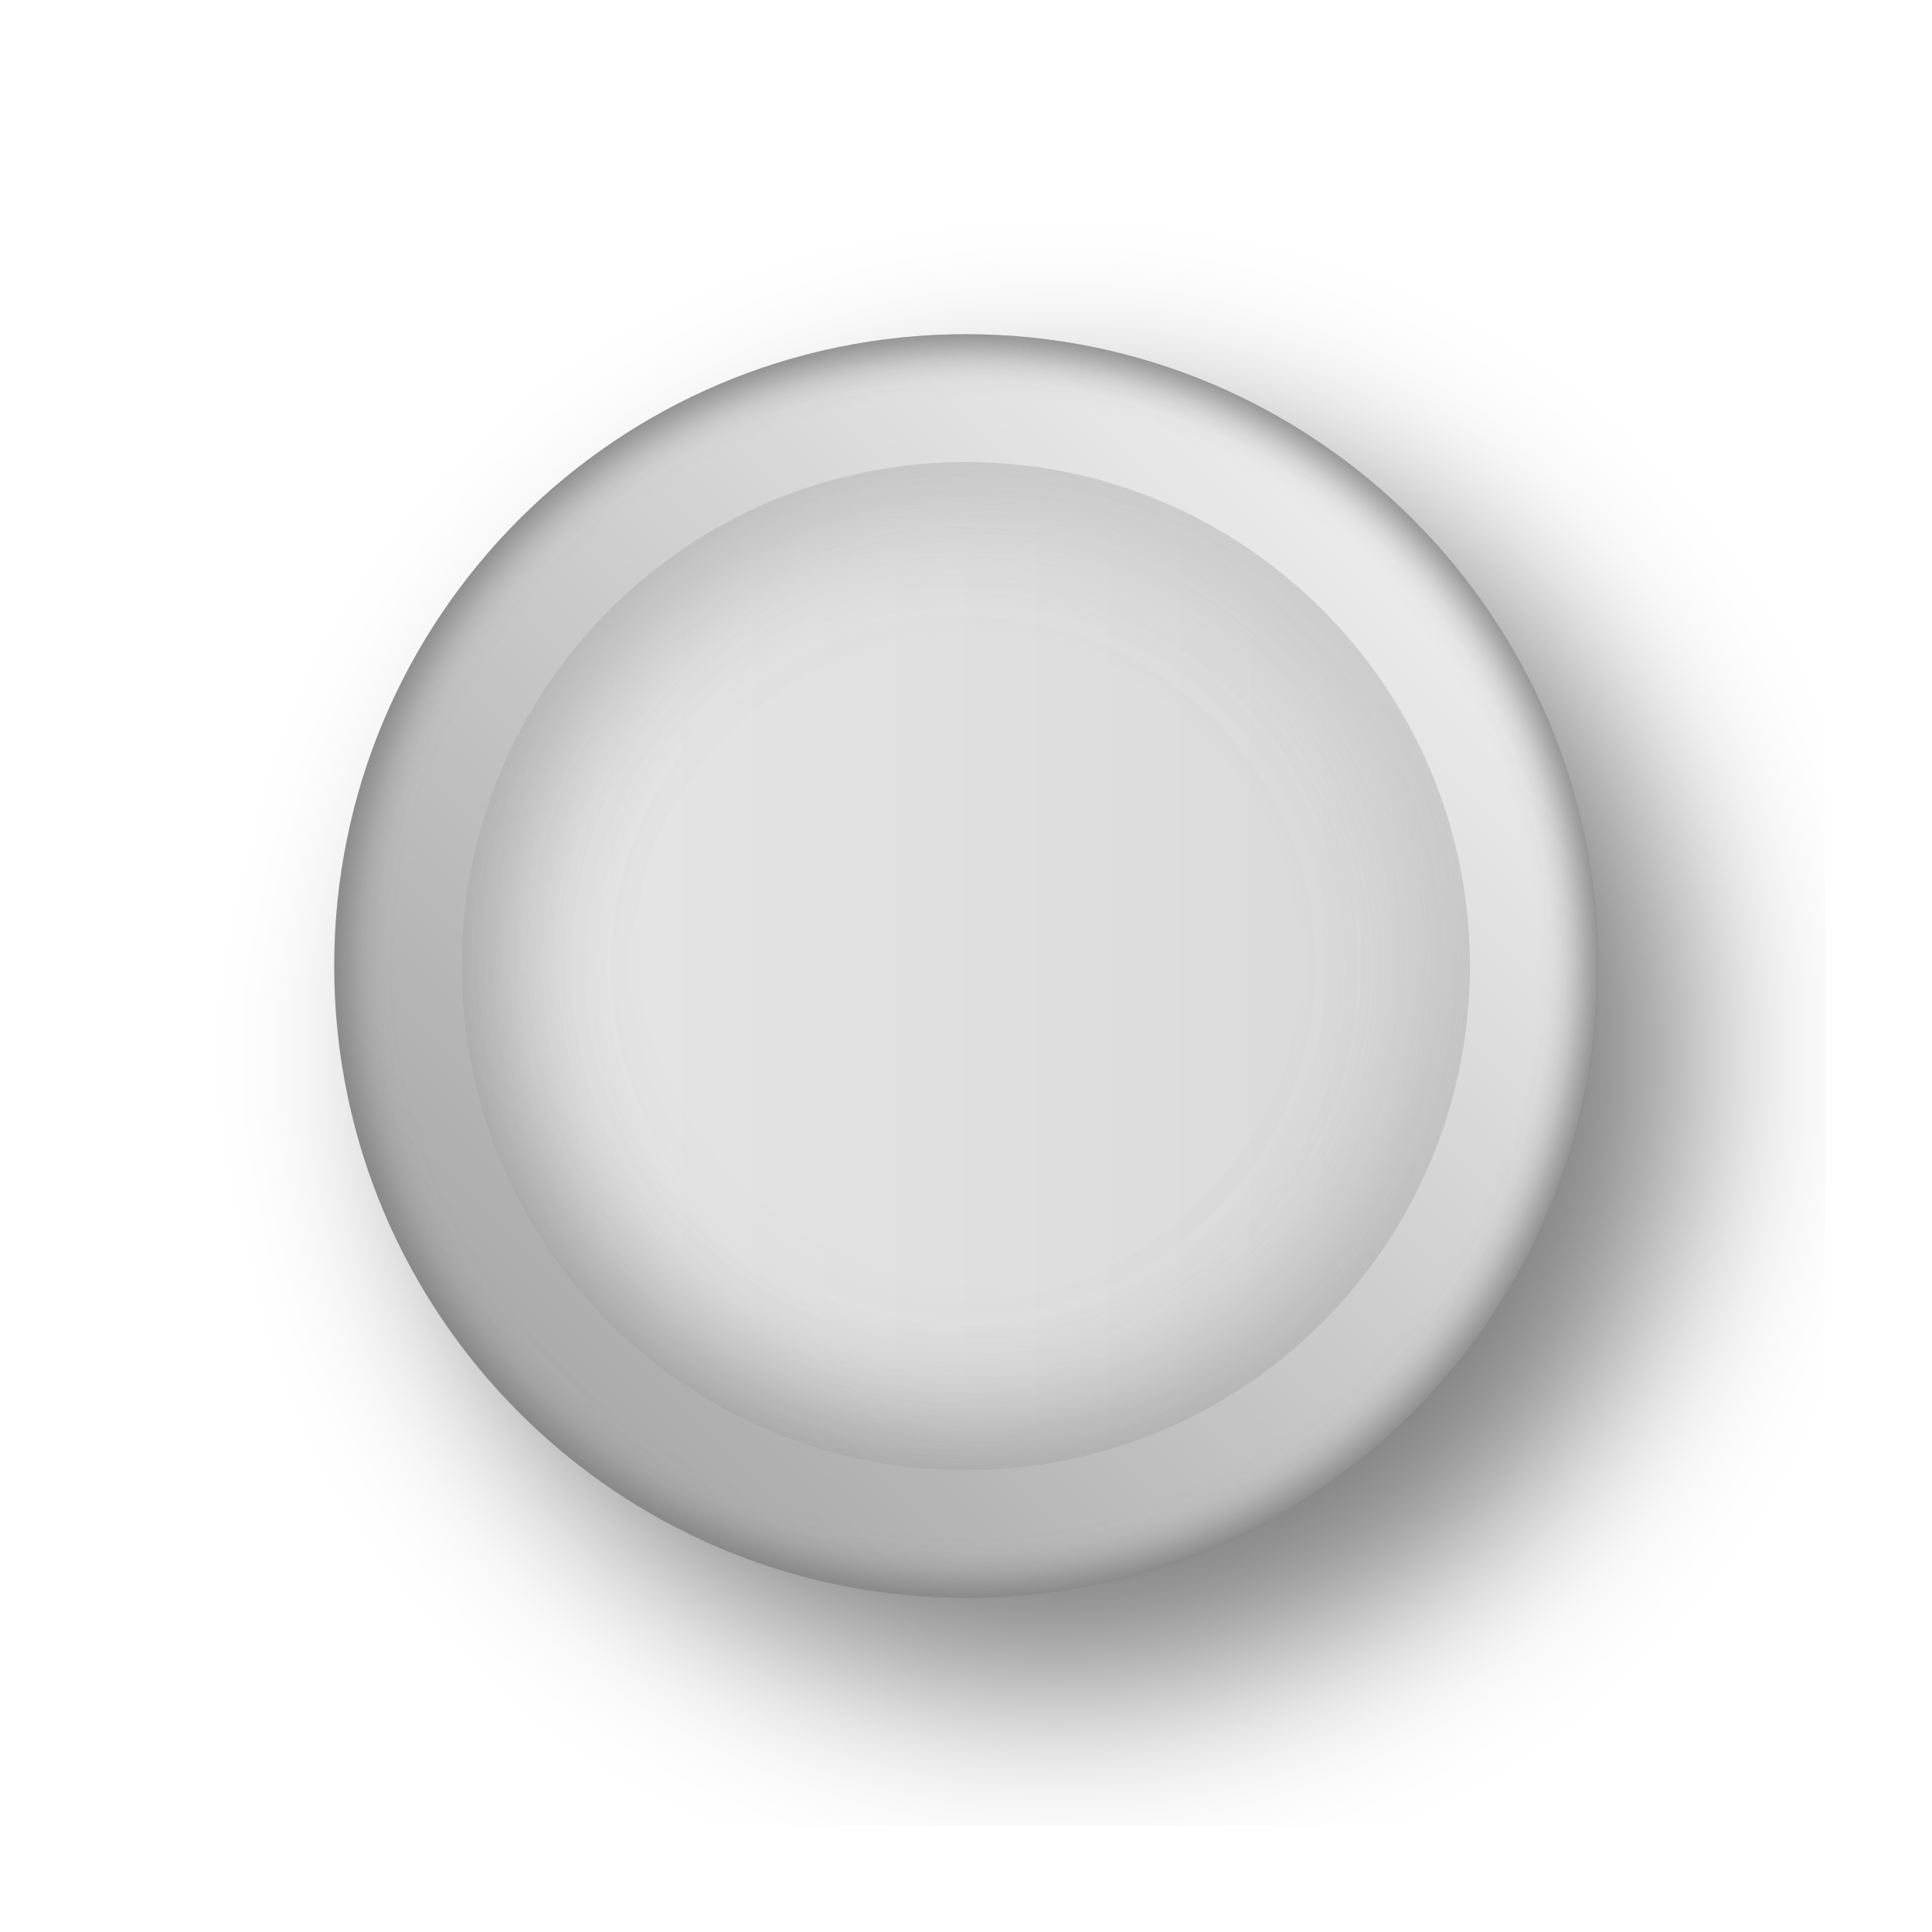
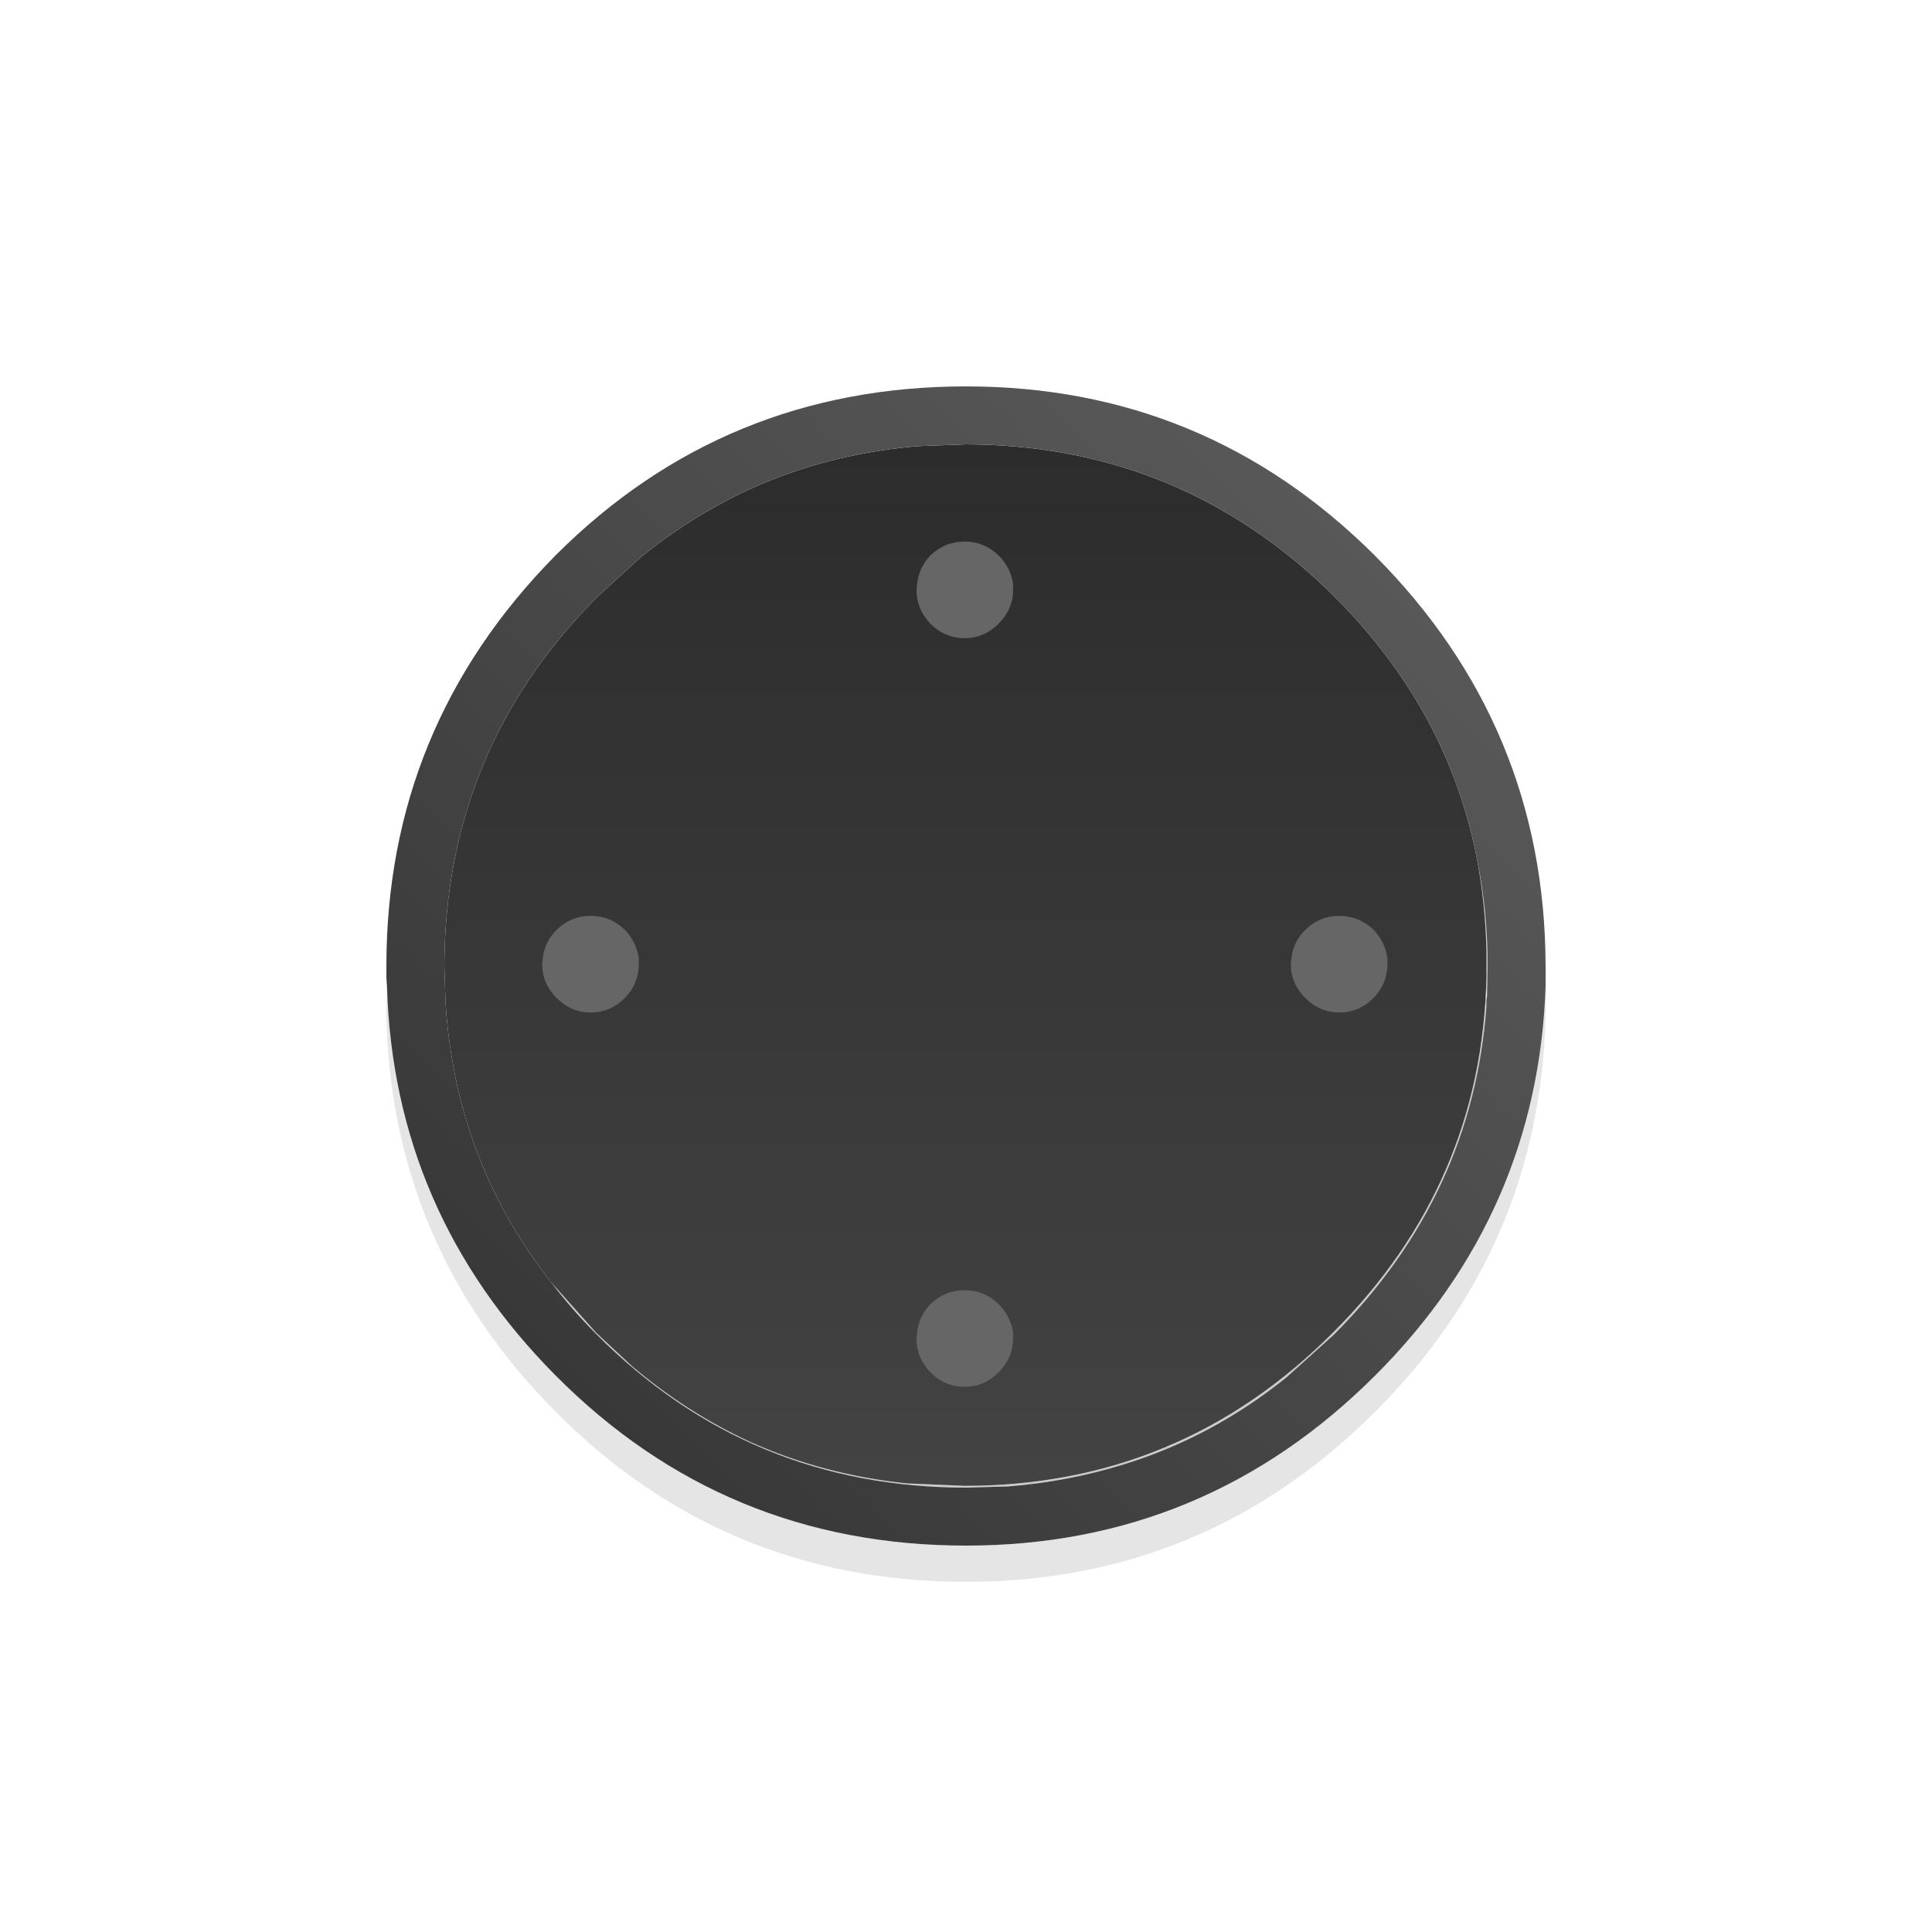
- <svg xmlns="http://www.w3.org/2000/svg" xmlns:xlink="http://www.w3.org/1999/xlink" width="128" height="128" id="svg4198" version="1.1">
-   <defs id="defs4200">
-     <linearGradient xlink:href="#linearGradient4105" id="linearGradient4151" gradientUnits="userSpaceOnUse" x1="224.551" y1="900.43" x2="273.072" y2="851.426" />
-     <linearGradient id="linearGradient4105">
-       <stop style="stop-color:#9f9f9f;stop-opacity:1;" offset="0" id="stop4107" />
-       <stop style="stop-color:#f5f5f5;stop-opacity:1;" offset="1" id="stop4109" />
+ <svg xmlns="http://www.w3.org/2000/svg" xmlns:xlink="http://www.w3.org/1999/xlink" width="128" height="128" id="svg4266" version="1.1">
+   <defs id="defs4268">
+     <linearGradient xlink:href="#gradient43" id="linearGradient3521" gradientUnits="userSpaceOnUse" gradientTransform="matrix(0,-0.05267334,0.05264282,0,100.05,70.05)" spreadMethod="pad" x1="-819.2" x2="819.2" />
+     <linearGradient gradientUnits="userSpaceOnUse" x1="-819.2" x2="819.2" spreadMethod="pad" gradientTransform="matrix(0,-0.05267334,0.05264282,0,100.05,70.05)" id="gradient43">
+       <stop offset="0.004" stop-color="#434343" id="stop222" />
+       <stop offset="1" stop-color="#2C2C2C" id="stop224" />
    </linearGradient>
-     <filter id="filter3875" color-interpolation-filters="sRGB" x="-0.18" y="-0.18" width="1.36" height="1.36">
-       <feGaussianBlur id="feGaussianBlur3877" stdDeviation="1.099" result="result8" />
-       <feComposite id="feComposite3879" in2="result8" result="result6" in="SourceGraphic" operator="in" />
-       <feComposite id="feComposite3881" in2="result6" operator="in" result="result11" />
-       <feFlood id="feFlood3883" result="result10" in="result11" flood-opacity="1" flood-color="rgb(126,126,126)" />
-       <feBlend id="feBlend3885" in2="result10" mode="normal" in="result11" result="result12" />
-       <feComposite id="feComposite3887" in2="SourceGraphic" result="fbSourceGraphic" operator="in" in="result12" />
-       <feColorMatrix result="fbSourceGraphicAlpha" in="fbSourceGraphic" values="0 0 0 -1 0 0 0 0 -1 0 0 0 0 -1 0 0 0 0 1 0" id="feColorMatrix4093" />
-       <feFlood id="feFlood4095" flood-opacity="0.5" flood-color="rgb(0,0,0)" result="flood" in="fbSourceGraphic" />
-       <feComposite id="feComposite4097" in2="fbSourceGraphic" in="flood" operator="in" result="composite1" />
-       <feGaussianBlur id="feGaussianBlur4099" stdDeviation="4" result="blur" />
-       <feOffset id="feOffset4101" dx="4" dy="4" result="offset" />
-       <feComposite id="feComposite4103" in2="offset" in="fbSourceGraphic" operator="over" result="composite2" />
-     </filter>
-     <linearGradient xlink:href="#linearGradient4127" id="linearGradient4153" gradientUnits="userSpaceOnUse" x1="216.627" y1="876.343" x2="283.903" y2="876.343" />
-     <linearGradient id="linearGradient4127">
-       <stop style="stop-color:#e8e8e8;stop-opacity:1;" offset="0" id="stop4129" />
-       <stop style="stop-color:#d7d7d7;stop-opacity:1;" offset="1" id="stop4131" />
+     <linearGradient xlink:href="#gradient44" id="linearGradient3518" gradientUnits="userSpaceOnUse" gradientTransform="matrix(0.04142761,-0.04142761,0.04142761,0.04142761,100.1,70.15)" spreadMethod="pad" x1="-819.2" x2="819.2" />
+     <linearGradient gradientUnits="userSpaceOnUse" x1="-819.2" x2="819.2" spreadMethod="pad" gradientTransform="matrix(0.04142761,-0.04142761,0.04142761,0.04142761,100.1,70.15)" id="gradient44">
+       <stop offset="0" stop-color="#383838" id="stop227" />
+       <stop offset="1" stop-color="#585858" id="stop229" />
    </linearGradient>
-     <filter id="filter4113" color-interpolation-filters="sRGB">
-       <feGaussianBlur id="feGaussianBlur4115" stdDeviation="4.149" result="result8" />
-       <feComposite id="feComposite4117" in2="result8" result="result6" in="SourceGraphic" operator="in" />
-       <feComposite id="feComposite4119" in2="result6" operator="in" result="result11" />
-       <feFlood id="feFlood4121" result="result10" in="result11" flood-opacity="0.15" flood-color="rgb(28,28,28)" />
-       <feBlend id="feBlend4123" in2="result10" mode="normal" in="result11" result="result12" />
-       <feComposite id="feComposite4125" in2="SourceGraphic" result="result2" operator="in" in="result12" />
-     </filter>
-     <linearGradient y2="876.343" x2="283.903" y1="876.343" x1="216.627" gradientUnits="userSpaceOnUse" id="linearGradient4196" xlink:href="#linearGradient4127" />
-     <linearGradient xlink:href="#linearGradient4105-0" id="linearGradient4140" gradientUnits="userSpaceOnUse" x1="224.551" y1="900.43" x2="273.072" y2="851.426" />
-     <linearGradient id="linearGradient4105-0">
-       <stop style="stop-color:#9f9f9f;stop-opacity:1;" offset="0" id="stop4107-9" />
-       <stop style="stop-color:#f5f5f5;stop-opacity:1;" offset="1" id="stop4109-4" />
-     </linearGradient>
-     <filter id="filter3875-8" color-interpolation-filters="sRGB" x="-0.18" y="-0.18" width="1.36" height="1.36">
-       <feGaussianBlur id="feGaussianBlur3877-8" stdDeviation="1.099" result="result8" />
-       <feComposite id="feComposite3879-2" in2="result8" result="result6" in="SourceGraphic" operator="in" />
-       <feComposite id="feComposite3881-4" in2="result6" operator="in" result="result11" />
-       <feFlood id="feFlood3883-5" result="result10" in="result11" flood-opacity="1" flood-color="rgb(126,126,126)" />
-       <feBlend id="feBlend3885-5" in2="result10" mode="normal" in="result11" result="result12" />
-       <feComposite id="feComposite3887-1" in2="SourceGraphic" result="fbSourceGraphic" operator="in" in="result12" />
-       <feColorMatrix result="fbSourceGraphicAlpha" in="fbSourceGraphic" values="0 0 0 -1 0 0 0 0 -1 0 0 0 0 -1 0 0 0 0 1 0" id="feColorMatrix4093-7" />
-       <feFlood id="feFlood4095-1" flood-opacity="0.5" flood-color="rgb(0,0,0)" result="flood" in="fbSourceGraphic" />
-       <feComposite id="feComposite4097-1" in2="fbSourceGraphic" in="flood" operator="in" result="composite1" />
-       <feGaussianBlur id="feGaussianBlur4099-5" stdDeviation="4" result="blur" />
-       <feOffset id="feOffset4101-2" dx="4" dy="4" result="offset" />
-       <feComposite id="feComposite4103-7" in2="offset" in="fbSourceGraphic" operator="over" result="composite2" />
-     </filter>
-     <linearGradient xlink:href="#linearGradient4127-6" id="linearGradient4142" gradientUnits="userSpaceOnUse" x1="216.627" y1="876.343" x2="283.903" y2="876.343" />
-     <linearGradient id="linearGradient4127-6">
-       <stop style="stop-color:#e8e8e8;stop-opacity:1;" offset="0" id="stop4129-1" />
-       <stop style="stop-color:#d7d7d7;stop-opacity:1;" offset="1" id="stop4131-4" />
-     </linearGradient>
-     <filter id="filter4113-2" color-interpolation-filters="sRGB">
-       <feGaussianBlur id="feGaussianBlur4115-3" stdDeviation="4.149" result="result8" />
-       <feComposite id="feComposite4117-2" in2="result8" result="result6" in="SourceGraphic" operator="in" />
-       <feComposite id="feComposite4119-2" in2="result6" operator="in" result="result11" />
-       <feFlood id="feFlood4121-1" result="result10" in="result11" flood-opacity="0.15" flood-color="rgb(28,28,28)" />
-       <feBlend id="feBlend4123-6" in2="result10" mode="normal" in="result11" result="result12" />
-       <feComposite id="feComposite4125-8" in2="SourceGraphic" result="result2" operator="in" in="result12" />
-     </filter>
-     <linearGradient y2="876.343" x2="283.903" y1="876.343" x1="216.627" gradientUnits="userSpaceOnUse" id="linearGradient4363" xlink:href="#linearGradient4127-6" />
  </defs>
  <g id="layer1" transform="translate(0,-924.3622)">
-     <g transform="matrix(2.000004,0,0,2.000004,-1.2308864e-4,-1052.367)" id="g4147-5">
-       <path transform="matrix(0.7465855,0,0,0.7465855,-154.8444,366.0971)" d="m 278.297,876.343 c 0,15.482 -12.55,28.032 -28.032,28.032 -15.482,0 -28.032,-12.55 -28.032,-28.032 0,-15.482 12.55,-28.032 28.032,-28.032 15.482,0 28.032,12.55 28.032,28.032 z" id="path2996-4-7" style="fill:url(#linearGradient4140);fill-opacity:1;fill-rule:nonzero;stroke:none;filter:url(#filter3875-8)" />
-       <path transform="matrix(0.595425,0,0,0.595425,-117.0142,498.5656)" d="m 278.297,876.343 c 0,15.482 -12.55,28.032 -28.032,28.032 -15.482,0 -28.032,-12.55 -28.032,-28.032 0,-15.482 12.55,-28.032 28.032,-28.032 15.482,0 28.032,12.55 28.032,28.032 z" id="path2996-6" style="fill:url(#linearGradient4363);fill-opacity:1;fill-rule:nonzero;stroke:none;filter:url(#filter4113-2)" />
+     <g id="g3697" transform="matrix(0.8,0,0,0.8,-16.08,932.2422)">
+       <path d="M 65.75,96.35 Q 60.6,89.8 58.45,82 57.3,77.8 57,73.25 l -0.1,-3.1 Q 56.95,52.25 69.55,39.6 l 3.55,-3.25 q 5.4,-4.4 11.65,-6.75 5.4,-2 11.35,-2.5 l 4,-0.15 Q 117,27 129.25,38.25 l 1.25,1.2 0.15,0.15 q 9.45,9.45 11.8,21.85 0.65,3.55 0.75,7.35 l 0,1.2 0,1 q -0.35,17.2 -12.7,29.5 -12.65,12.7 -30.5,12.7 L 95.25,113 Q 88.3,112.3 82.2,109.55 77,107.15 72.45,103.3 l -2.95,-2.75 -3.75,-4.2" id="path449" style="fill:url(#linearGradient3521);stroke:none" />
+       <path d="m 65.75,96.35 q 1.7,2.25 3.75,4.3 12.6,12.7 30.65,12.7 l 3.45,-0.1 q 5,-0.4 9.65,-1.85 7.25,-2.25 13.35,-7.15 l 4,-3.6 q 11.45,-11.5 12.6,-27.15 l 0,-0.35 0,-0.15 0.05,-0.4 0.05,-1.5 0,-0.95 q 0,-4.55 -0.85,-8.7 -2.35,-12.4 -11.8,-21.85 l -0.15,-0.15 -1.25,-1.2 Q 117,27 100.1,26.95 l -4,0.15 Q 90.15,27.6 84.75,29.6 78.5,31.95 73.1,36.35 L 69.55,39.6 Q 56.95,52.25 56.9,70.15 l 0.1,3.1 q 0.3,4.55 1.45,8.75 2.15,7.8 7.3,14.35 m -13.6,-24.5 -0.05,-0.7 0,-1 q 0,-19.8 14,-34 14,-14 34,-14 19.8,0 33.85,14 14.1,14.15 14.15,34 l 0,1 0,0.7 q -0.65,18.75 -14.1,32.2 -14.1,14.1 -33.9,14.1 -20,0 -34,-14.1 -13.4,-13.5 -13.95,-32.2" id="path451" style="fill:url(#linearGradient3518);stroke:none" />
+       <path d="m 143.2,71 0,-1 0,-1.2 0.1,2.3 -0.05,1.5 -0.05,-0.6 0,-0.2 0,-0.8" id="path453" style="fill:#000000;fill-opacity:0.302;stroke:none" />
+       <path d="m 143.2,71 0,0.8 0,0.2 0,0.65 0,0.35 0,0.15 0,0.35 q -1.15,15.65 -12.6,27.15 l -4,3.6 q -6.1,4.9 -13.35,7.15 -4.65,1.45 -9.65,1.85 l -3.45,0.1 q -18.05,0 -30.65,-12.7 -2.05,-2.05 -3.75,-4.3 l 3.75,4.2 2.95,2.75 q 4.55,3.85 9.75,6.25 6.1,2.75 13.05,3.45 l 4.75,0.2 q 17.85,0 30.5,-12.7 12.35,-12.3 12.7,-29.5 m 0,-2.2 q -0.1,-3.8 -0.75,-7.35 0.85,4.15 0.85,8.7 l 0,0.95 -0.1,-2.3" id="path455" style="fill:#000000;fill-opacity:0.2;stroke:none" />
+       <path d="m 148.1,71.85 0,1.3 0,1 q -0.4,19.2 -14.1,32.9 -14.1,14.1 -33.9,14.1 -20,0 -34,-14.1 -13.65,-13.75 -14,-32.9 l 0,-1 0.05,-1.3 q 0.55,18.7 13.95,32.2 14,14.1 34,14.1 19.8,0 33.9,-14.1 13.45,-13.45 14.1,-32.2" id="path457" style="fill:#000000;fill-opacity:0.102;stroke:none" />
+       <path d="m 100,35 q 1.6,0 2.8,1.15 1,1 1.2,2.35 l 0,0.5 q 0,1.6 -1.2,2.8 Q 101.6,43 100,43 98.35,43 97.15,41.8 96,40.6 96,39 l 0.05,-0.5 Q 96.2,37.15 97.15,36.15 98.35,35 100,35 m 2.8,63.15 q 1,1 1.2,2.35 l 0,0.5 q 0,1.6 -1.2,2.8 -1.2,1.2 -2.8,1.2 -1.65,0 -2.85,-1.2 Q 96,102.6 96,101 l 0.05,-0.5 Q 96.2,99.15 97.15,98.15 98.35,97 100,97 q 1.6,0 2.8,1.15 m 25.4,-31 Q 129.4,66 131,66 q 1.65,0 2.85,1.15 0.95,1 1.15,2.35 l 0,0.5 q 0,1.6 -1.15,2.8 -1.2,1.2 -2.85,1.2 -1.6,0 -2.8,-1.2 Q 127,71.6 127,70 l 0.05,-0.5 q 0.15,-1.35 1.15,-2.35 m -62,0 Q 67.4,66 69,66 q 1.65,0 2.85,1.15 0.95,1 1.15,2.35 l 0,0.5 q 0,1.6 -1.15,2.8 Q 70.65,74 69,74 67.4,74 66.2,72.8 65,71.6 65,70 l 0.05,-0.5 q 0.15,-1.35 1.15,-2.35" id="path459" style="fill:#666666;stroke:none" />
    </g>
  </g>
</svg>
